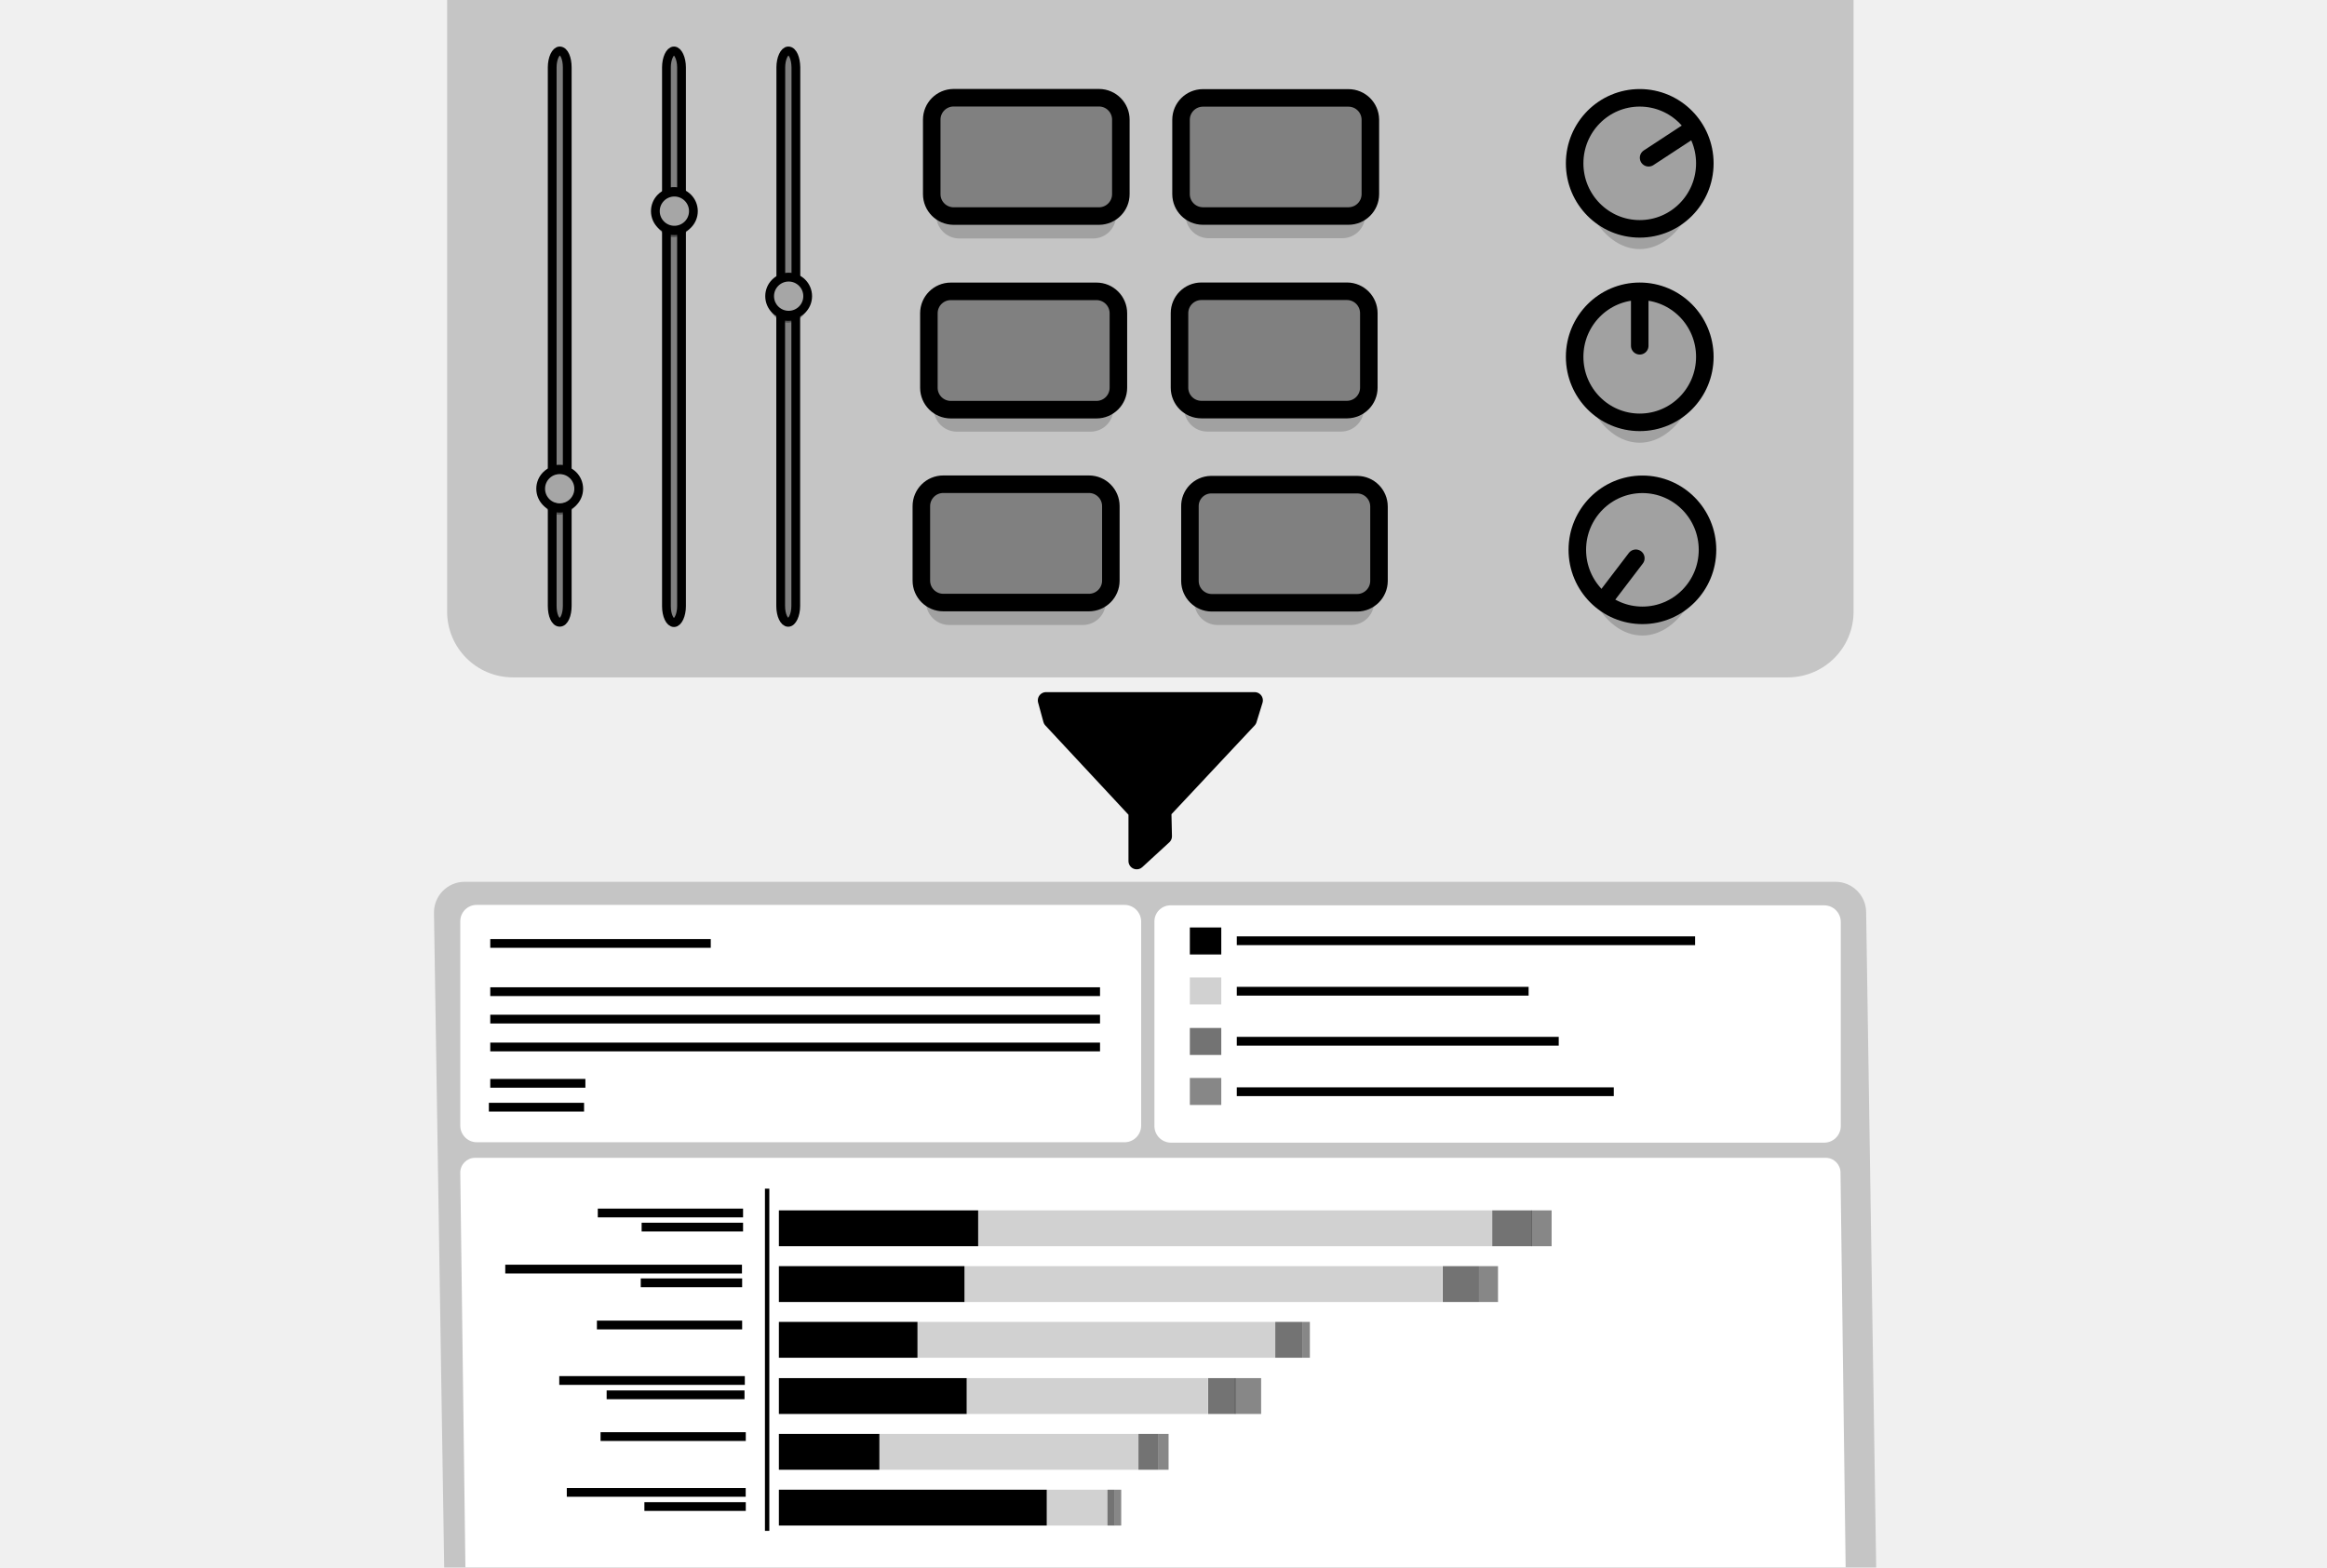
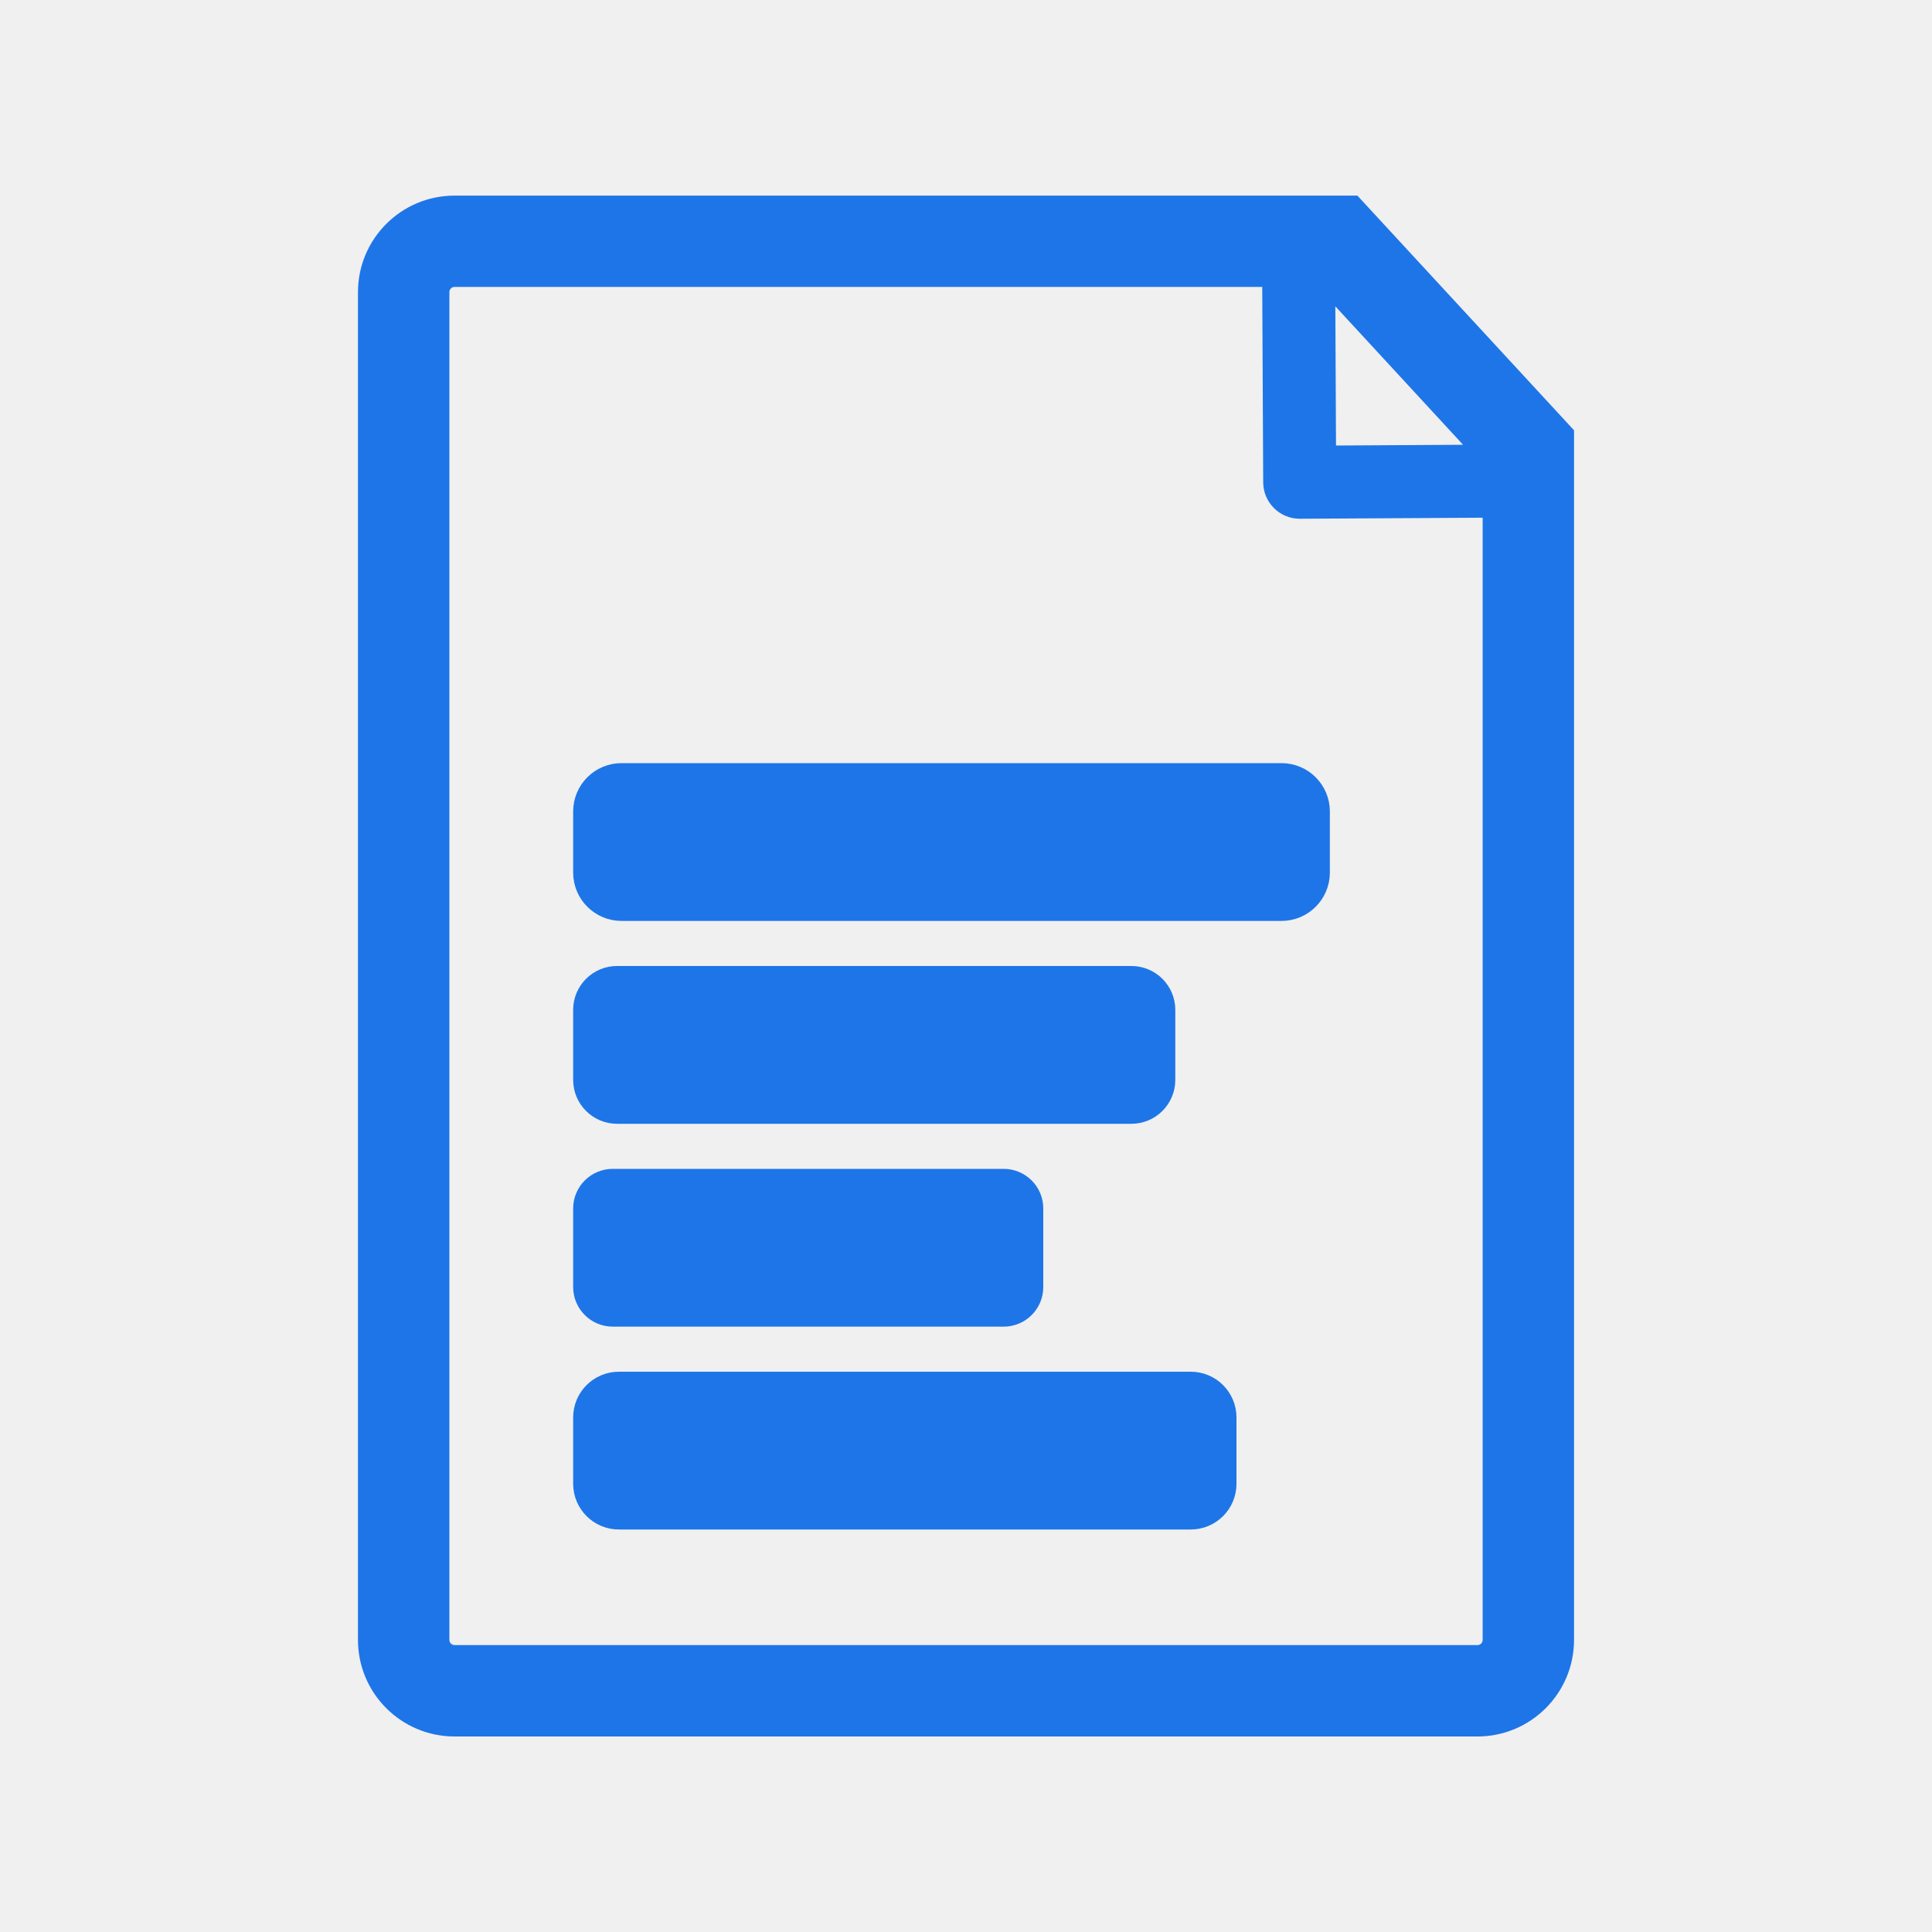
- <svg xmlns="http://www.w3.org/2000/svg" id="svg2" viewBox="0 0 530.84 357.67">
-   <defs>
-     <style>.cls-1,.cls-10,.cls-5,.cls-6{fill:none;}.cls-2,.cls-9{fill-opacity:0.18;}.cls-10,.cls-16,.cls-17,.cls-20,.cls-3,.cls-5,.cls-6,.cls-9{stroke:#000;}.cls-16,.cls-17,.cls-20,.cls-3,.cls-9{stroke-linejoin:round;}.cls-3{stroke-width:3.76px;}.cls-16,.cls-4{fill:#fff;}.cls-16,.cls-17,.cls-5{stroke-width:2px;}.cls-7{fill-opacity:0.55;}.cls-8{fill-opacity:0.47;}.cls-10,.cls-20,.cls-9{stroke-width:4px;}.cls-10,.cls-17,.cls-20{stroke-linecap:round;}.cls-11{clip-path:url(#clip-path);}.cls-12{clip-path:url(#clip-path-2);}.cls-13{clip-path:url(#clip-path-3);}.cls-14{clip-path:url(#clip-path-4);}.cls-15,.cls-17,.cls-20{fill-opacity:0.35;}.cls-18{clip-path:url(#clip-path-5);}.cls-19{clip-path:url(#clip-path-6);}</style>
-     <clipPath id="clip-path">
-       <path class="cls-1" d="M358.2,45.05h31.92a.69.69,0,0,1,.71.67h0V59a.69.69,0,0,1-.67.71h-32a.69.69,0,0,1-.7-.68h0V45.76C357.6,45.26,357.84,45.05,358.2,45.05Z" />
-     </clipPath>
-     <clipPath id="clip-path-2">
-       <path class="cls-1" d="M358.2,89.1h31.92a.69.69,0,0,1,.71.67h0V103a.69.69,0,0,1-.68.7H358.2a.67.67,0,0,1-.7-.64h0V89.8A.85.85,0,0,1,358.2,89.1Z" />
-     </clipPath>
-     <clipPath id="clip-path-3">
-       <path class="cls-1" d="M358.91,133.24h31.93a.69.69,0,0,1,.71.67h0v13.17a.69.69,0,0,1-.67.71h-32a.7.7,0,0,1-.71-.69h0V133.9a.67.67,0,0,1,.68-.66h.06Z" />
-     </clipPath>
-     <clipPath id="clip-path-4">
-       <path class="cls-1" d="M121.73,113h12c.1,0,.2.1.2.3v5c0,.1-.1.3-.2.3h-12c-.11,0-.21-.1-.21-.3v-5C121.52,113.14,121.62,113,121.73,113Z" />
-     </clipPath>
-     <clipPath id="clip-path-5">
-       <path class="cls-1" d="M147.84,49.7h12c.1,0,.2.1.2.3v5c0,.1-.1.31-.2.31h-12c-.1,0-.2-.1-.2-.31V50C147.59,49.8,147.69,49.7,147.84,49.7Z" />
-     </clipPath>
-     <clipPath id="clip-path-6">
-       <path class="cls-1" d="M173.84,69.2h12c.1,0,.2.1.2.3v5c0,.1-.1.3-.2.3h-12c-.1,0-.2-.1-.2-.3v-5C173.65,69.3,173.75,69.2,173.84,69.2Z" />
-     </clipPath>
-   </defs>
-   <g id="layer1">
-     <path id="rect4338" class="cls-2" d="M422.84,0V139.5a15,15,0,0,1-14.94,15.06H117a15,15,0,0,1-15-15h0V0" />
-     <path id="path4328" class="cls-3" d="M265.47,190.82l-6.16,5.66V185.16l-19.47-20.91-1.21-4.44h47.58l-1.37,4.44-19.5,20.81Z" />
-     <path id="rect4340" class="cls-2" d="M101.33,357.67,99,208.28a7,7,0,0,1,6.93-7.07H418.71a7,7,0,0,1,7,7h0L428,357.67" />
-     <path id="rect4342" class="cls-4" d="M106.17,357.62l-1.17-90a3.38,3.38,0,0,1,3.33-3.43h308.2a3.38,3.38,0,0,1,3.33,3.43h0l1.17,90" />
-     <path id="rect4344" class="cls-4" d="M108.69,206.48H256.58a3.8,3.8,0,0,1,3.74,3.74V256.9a3.8,3.8,0,0,1-3.74,3.74H108.69A3.79,3.79,0,0,1,105,256.9V210.22a3.73,3.73,0,0,1,3.7-3.74Z" />
-     <path id="rect4348" class="cls-4" d="M267.09,206.58h149.1a3.79,3.79,0,0,1,3.73,3.74V257a3.78,3.78,0,0,1-3.73,3.73H267.09a3.79,3.79,0,0,1-3.74-3.73V210.32a3.67,3.67,0,0,1,3.6-3.74h.14Z" />
-     <g id="g5372">
-       <g id="g5292">
-         <path id="path5256" class="cls-5" d="M136.37,276.78h33.14" />
-         <path id="path5258" class="cls-5" d="M146.37,280h23.14" />
-       </g>
-       <g id="g5288">
-         <path id="path5260" class="cls-5" d="M115.26,289.58h54" />
-         <path id="path5262" class="cls-5" d="M146.17,292.71H169.3" />
-       </g>
-       <path id="path5264" class="cls-5" d="M136.17,302.34H169.3" />
-       <g id="g5284">
-         <path id="path5268" class="cls-5" d="M127.58,315h42.33" />
-         <path id="path5270" class="cls-5" d="M138.39,318.27h31.45" />
-       </g>
-       <path id="path5272" class="cls-5" d="M137,327.8h33.13" />
-       <g id="g5280">
-         <path id="path5276" class="cls-5" d="M129.3,340.53h40.81" />
-         <path id="path5278" class="cls-5" d="M147,343.76h23.13" />
-       </g>
-       <path id="path5254" class="cls-6" d="M175,271.23v78.08" />
-     </g>
-     <path id="path5201" class="cls-5" d="M111.84,215.27h50.3" />
-     <g id="g5217">
-       <path id="path5203" class="cls-5" d="M111.84,226.28h139.1" />
-       <path id="path5205" class="cls-5" d="M111.84,232.54h139.1" />
-       <path id="path5207" class="cls-5" d="M111.84,238.9h139.1" />
-     </g>
-     <g id="g5213">
-       <path id="path5209" class="cls-5" d="M111.84,247.19h21.7" />
-       <path id="path5211" class="cls-5" d="M111.52,252.64h21.72" />
-     </g>
-     <g id="g4899">
-       <rect id="rect5397" x="177.68" y="301.63" width="31.62" height="8.18" />
-       <rect id="rect5427" x="177.68" y="314.46" width="42.83" height="8.18" />
-       <rect id="rect5458" x="177.68" y="339.92" width="61.11" height="8.18" />
-       <rect id="rect5479" x="177.68" y="327.19" width="22.93" height="8.18" />
-       <rect id="rect5503" x="177.68" y="288.91" width="42.33" height="8.18" />
-       <rect id="rect5519" x="177.68" y="276.18" width="45.46" height="8.18" />
-       <rect id="rect5222" x="271.43" y="211.63" width="7.17" height="6.16" />
-     </g>
-     <path id="path5224" class="cls-5" d="M282.14,214.66H386.69" />
-     <g id="g4935">
-       <rect id="rect5334" class="cls-2" x="209.3" y="301.63" width="81.62" height="8.18" />
-       <rect id="rect5431" class="cls-2" x="220.41" y="314.46" width="55.05" height="8.18" />
-       <rect id="rect5462" class="cls-2" x="238.8" y="339.92" width="13.84" height="8.18" />
-       <rect id="rect5483" class="cls-2" x="200.62" y="327.19" width="59.09" height="8.18" />
-       <rect id="rect5507" class="cls-2" x="219.91" y="288.91" width="109.1" height="8.18" />
-       <rect id="rect5523" class="cls-2" x="223.14" y="276.18" width="117.28" height="8.18" />
-       <rect id="rect5232" class="cls-2" x="271.43" y="223.04" width="7.17" height="6.16" />
-     </g>
-     <path id="path5234" class="cls-5" d="M282.14,226.18h66.57" />
-     <g id="g4926">
-       <rect id="rect5401" class="cls-7" x="290.92" y="301.63" width="6.26" height="8.18" />
-       <rect id="rect5433" class="cls-7" x="275.57" y="314.46" width="6.26" height="8.18" />
-       <rect id="rect5464" class="cls-7" x="252.64" y="339.92" width="1.62" height="8.18" />
-       <rect id="rect5485" class="cls-7" x="259.71" y="327.19" width="4.55" height="8.18" />
-       <rect id="rect5509" class="cls-7" x="329.11" y="288.91" width="8.28" height="8.18" />
-       <rect id="rect5525" class="cls-7" x="340.42" y="276.18" width="8.99" height="8.18" />
-       <rect id="rect5238" class="cls-7" x="271.43" y="234.56" width="7.17" height="6.16" />
-     </g>
-     <path id="path5240" class="cls-5" d="M282.14,237.59h73.44" />
-     <g id="g4944">
-       <rect id="rect5403" class="cls-8" x="297.19" y="301.63" width="1.62" height="8.18" />
-       <rect id="rect5435" class="cls-8" x="281.73" y="314.46" width="5.96" height="8.18" />
-       <rect id="rect5466" class="cls-8" x="254.25" y="339.92" width="1.52" height="8.18" />
-       <rect id="rect5487" class="cls-8" x="264.26" y="327.19" width="2.32" height="8.18" />
-       <rect id="rect5511" class="cls-8" x="337.39" y="288.91" width="4.34" height="8.18" />
-       <rect id="rect5527" class="cls-8" x="349.31" y="276.18" width="4.65" height="8.18" />
-       <rect id="rect5244" class="cls-8" x="271.43" y="245.97" width="7.17" height="6.16" />
-     </g>
-     <path id="path5246" class="cls-5" d="M282.14,249.11h86" />
-     <ellipse id="path4304" class="cls-9" cx="374.06" cy="37.27" rx="14.85" ry="14.95" />
-     <path id="path4306" class="cls-10" d="M386,29.5,376.08,36" />
-     <g class="cls-11">
-       <path id="path4355" class="cls-2" d="M374.06,15.46c-7.17,0-13.23,8.08-13.94,18.68a14.8,14.8,0,0,1,27.78-.8C387,23,381,15.46,374.06,15.46Zm-11.22,33c2.63,5.25,6.77,8.38,11.21,8.38,4.25,0,8.29-2.93,10.91-7.78a14.83,14.83,0,0,1-10.81,4.75,14.59,14.59,0,0,1-11.31-5.32Z" />
-     </g>
-     <ellipse id="circle4320" class="cls-9" cx="374.06" cy="81.42" rx="14.85" ry="14.95" />
-     <path id="path4322" class="cls-10" d="M374.06,67.08V78.9" />
-     <g class="cls-12">
-       <path id="path4357" class="cls-2" d="M374.06,59.5c-7.17,0-13.23,8.08-13.94,18.69a14.81,14.81,0,0,1,27.78-.81C387,67.18,381,59.6,374.06,59.5ZM362.84,92.63c2.63,5.26,6.77,8.39,11.21,8.39,4.25,0,8.29-2.93,10.91-7.78a14.64,14.64,0,0,1-20.68.91A13.78,13.78,0,0,1,362.84,92.63Z" />
-     </g>
-     <ellipse id="circle4361" class="cls-9" cx="374.67" cy="125.46" rx="14.85" ry="14.95" />
-     <path id="path4363" class="cls-10" d="M366,136.78l7.17-9.4" />
-     <g class="cls-13">
-       <path id="path4365" class="cls-2" d="M374.67,103.64c-7.17,0-13.23,8.08-13.94,18.69a14.81,14.81,0,0,1,27.78-.81C387.6,111.22,381.74,103.64,374.67,103.64Zm-11.21,33c2.62,5.25,6.76,8.38,11.21,8.38,4.24,0,8.28-2.93,10.91-7.78A14.84,14.84,0,0,1,374.77,142a14.65,14.65,0,0,1-11.31-5.31Z" />
-     </g>
-     <g class="cls-14">
-       <path id="path4418" class="cls-15" d="M127.69,101.9c-2.73,0-5,3-5.26,7.07a5.61,5.61,0,0,1,5.26-3.84,5.48,5.48,0,0,1,5.15,3.53C132.53,104.9,130.31,101.9,127.69,101.9Zm-4.25,12.42c1,2,2.53,3.13,4.25,3.13a5,5,0,0,0,4.14-2.93,5.55,5.55,0,0,1-7.84.38h0A5,5,0,0,1,123.44,114.32Z" />
-     </g>
-     <circle id="circle4427" class="cls-16" cx="127.68" cy="111.52" r="4.34" />
-     <path id="path4420" class="cls-15" d="M131.93,111.42c-.3-1.72-2.53-4.24-4.24-4.24s-3.84,2.32-4.55,4.24a4.46,4.46,0,0,0,4.44,3.84A4.37,4.37,0,0,0,131.93,111.42Z" />
-     <path id="rect4437" class="cls-17" d="M127.69,11.62c-.91,0-1.72,1.72-1.72,3.74v92a4.59,4.59,0,0,1,1.72-.3,5,5,0,0,1,1.71.3v-92C129.4,13.34,128.7,11.62,127.69,11.62Zm1.71,104a4.54,4.54,0,0,1-1.71.31,4.8,4.8,0,0,1-1.72-.31v22.63c0,2.12.71,3.74,1.72,3.74s1.71-1.72,1.71-3.74Z" />
-     <path id="rect4412" class="cls-17" d="M153.75,11.62c-.91,0-1.72,1.72-1.72,3.74V44a4.79,4.79,0,0,1,1.72-.3,5,5,0,0,1,1.72.3V15.36C155.47,13.36,154.66,11.62,153.75,11.62Zm1.72,40.71a4.79,4.79,0,0,1-1.72.3,5,5,0,0,1-1.72-.3v86c0,2.12.81,3.74,1.72,3.74s1.72-1.72,1.72-3.74Z" />
-     <g class="cls-18">
-       <path id="path4451" class="cls-15" d="M153.75,38.59c-2.73,0-4.95,3-5.25,7.07a5.6,5.6,0,0,1,5.25-3.84,5.48,5.48,0,0,1,5.15,3.54C158.6,41.42,156.37,38.59,153.75,38.59ZM149.51,51c1,2,2.52,3.14,4.24,3.14a5,5,0,0,0,4.14-2.93,5.6,5.6,0,0,1-4,1.81A5.53,5.53,0,0,1,149.51,51Z" />
-     </g>
-     <circle id="circle4455" class="cls-16" cx="153.84" cy="48.18" r="4.34" />
-     <path id="path4453" class="cls-15" d="M158.09,48.08c-.3-1.81-2.62-4.34-4.24-4.34s-3.33,1.72-4.55,4.34a4.44,4.44,0,0,0,8.79,0Z" />
-     <path id="rect4433" class="cls-17" d="M179.84,11.62c-.91,0-1.72,1.72-1.72,3.74V63.64a4.79,4.79,0,0,1,1.72-.3,5,5,0,0,1,1.72.3V15.36C181.53,13.34,180.84,11.62,179.84,11.62Zm1.69,60.28a4.6,4.6,0,0,1-1.72.31,5,5,0,0,1-1.72-.31v66.37c0,2.12.81,3.74,1.72,3.74s1.72-1.72,1.72-3.74Z" />
-     <g class="cls-19">
-       <path id="path4460" class="cls-15" d="M179.84,58c-2.73,0-5,3-5.25,7.08a5.6,5.6,0,0,1,5.25-3.84A5.48,5.48,0,0,1,185,64.75C184.66,60.9,182.44,58,179.84,58ZM175.6,70.51c1,2,2.52,3.13,4.24,3.13A5,5,0,0,0,184,70.71a5.59,5.59,0,0,1-4,1.82,5.86,5.86,0,0,1-4.41-2Z" />
-     </g>
-     <circle id="circle4464" class="cls-16" cx="179.91" cy="67.58" r="4.34" />
-     <path id="path4462" class="cls-15" d="M184.15,67.48c-1.31-1.82-2.62-4.14-4.24-4.14s-3.53,1.82-4.54,4.14a4.46,4.46,0,0,0,4.47,3.84A4.35,4.35,0,0,0,184.15,67.48Z" />
-     <g id="g4723">
-       <g id="g4703">
-         <path id="rect4570" class="cls-20" d="M217.5,22.3h33.24a5,5,0,0,1,4.95,5v17a5,5,0,0,1-4.95,5H217.5a5,5,0,0,1-4.95-5v-17A5,5,0,0,1,217.5,22.3Z" />
-         <path id="rect4668" class="cls-2" d="M213.56,48.36v.71a5.31,5.31,0,0,0,5.27,5.35h30.51a5.25,5.25,0,0,0,5.26-5.22h0v-.84a4.86,4.86,0,0,1-3.94,1.92H217.4A4.8,4.8,0,0,1,213.56,48.36Z" />
-       </g>
-       <g id="g4707">
-         <path id="rect4677" class="cls-20" d="M216.9,66.48h33.23a5,5,0,0,1,5,5v17a5,5,0,0,1-5,5H216.9a5,5,0,0,1-5-5v-17A5,5,0,0,1,216.9,66.48Z" />
-         <path id="path4679" class="cls-2" d="M213,92.44v.71a5.3,5.3,0,0,0,5.25,5.35h30.51A5.23,5.23,0,0,0,254,93.29v-.85a4.84,4.84,0,0,1-4,1.92H216.9A4.85,4.85,0,0,1,213,92.44Z" />
-       </g>
-       <g id="g4711">
-         <path id="rect4681" class="cls-20" d="M215.18,110.49h33.23a5,5,0,0,1,5,5v17a5,5,0,0,1-5,5H215.18a5,5,0,0,1-5-5v-17A5,5,0,0,1,215.18,110.49Z" />
-         <path id="path4683" class="cls-2" d="M211.24,136.55v.71a5.3,5.3,0,0,0,5.25,5.35H247a5.23,5.23,0,0,0,5.25-5.21h0v-.85a4.8,4.8,0,0,1-3.94,1.92H215.08A4.76,4.76,0,0,1,211.24,136.55Z" />
-       </g>
-       <g id="g4715">
-         <path id="rect4685" class="cls-20" d="M276.4,110.59h33.23a5,5,0,0,1,4.95,5v17a5,5,0,0,1-4.95,4.95H276.4a5,5,0,0,1-4.95-4.95v-17a4.89,4.89,0,0,1,4.78-5h.17Z" />
-         <path id="path4687" class="cls-2" d="M272.46,136.55v.7a5.31,5.31,0,0,0,5.25,5.36h30.51a5.25,5.25,0,0,0,5.25-5.25h0v-.81a4.86,4.86,0,0,1-3.94,1.92H276.29A4.77,4.77,0,0,1,272.46,136.55Z" />
-       </g>
-       <g id="g4719">
-         <path id="rect4689" class="cls-20" d="M274.07,66.46h33.24a5,5,0,0,1,4.95,5v17a5,5,0,0,1-4.95,5H274.07a5,5,0,0,1-5-5v-17A5,5,0,0,1,274.07,66.46Z" />
-         <path id="path4691" class="cls-2" d="M270.13,92.42v.71a5.3,5.3,0,0,0,5.25,5.35h30.51a5.23,5.23,0,0,0,5.25-5.21h0v-.85a4.84,4.84,0,0,1-3.94,1.92H274A4.57,4.57,0,0,1,270.13,92.42Z" />
-       </g>
-       <g id="g4699">
-         <path id="rect4695" class="cls-20" d="M274.37,22.34h33.24a5,5,0,0,1,5,4.95v17a5,5,0,0,1-5,5H274.37a5,5,0,0,1-4.95-5v-17A5,5,0,0,1,274.37,22.34Z" />
-         <path id="path4697" class="cls-2" d="M270.44,48.3V49a5.31,5.31,0,0,0,5.25,5.36h30.5a5.25,5.25,0,0,0,5.26-5.24h0V48.3a4.82,4.82,0,0,1-3.94,1.92H274.27A4.48,4.48,0,0,1,270.44,48.3Z" />
-       </g>
-     </g>
+ <svg xmlns="http://www.w3.org/2000/svg" viewBox="0 0 600 600">
+   <g>
+     <polygon points="454.37 138.13 414.7 95.13 414.91 138.36 454.37 138.13" fill="none" />
+     <path d="M403.7,161.1h-.07a11.35,11.35,0,0,1-11.34-11.28L392,89.1H141.17a1.61,1.61,0,0,0-1.61,1.62V509.28a1.61,1.61,0,0,0,1.61,1.62H458.83a1.61,1.61,0,0,0,1.61-1.62V160.78Z" fill="none" />
+     <path d="M421.55,60.75H141.17a30,30,0,0,0-30,30V509.28a30,30,0,0,0,30,30H458.83a30,30,0,0,0,30-30V133.63Zm32.82,77.38-39.46.23-.21-43.23Zm4.46,372.77H141.17a1.61,1.61,0,0,1-1.61-1.62V90.72a1.61,1.61,0,0,1,1.61-1.62H392l.3,60.72a11.35,11.35,0,0,0,11.34,11.28h.07l56.74-.32v348.5A1.61,1.61,0,0,1,458.83,510.9Z" fill="#1e75e8" />
  </g>
-   <polygon class="cls-1" points="0 1 528.51 1 530.84 357.57 2.33 357.57 0 1" />
+   <rect x="180.5" y="239.5" width="230" height="44" rx="12.51" ry="12.51" fill="#1e75e8" stroke="#1e75e8" stroke-linecap="round" stroke-miterlimit="50" stroke-width="5" />
+   <rect x="180.5" y="302.5" width="182" height="44" rx="11.13" ry="11.13" fill="#1e75e8" stroke="#1e75e8" stroke-linecap="round" stroke-miterlimit="50" stroke-width="5" />
+   <rect x="180.5" y="365.5" width="141" height="44" rx="9.8" ry="9.8" fill="#1e75e8" stroke="#1e75e8" stroke-linecap="round" stroke-miterlimit="50" stroke-width="5" />
+   <rect x="180.5" y="428.5" width="201" height="44" rx="11.7" ry="11.7" fill="#1e75e8" stroke="#1e75e8" stroke-linecap="round" stroke-miterlimit="50" stroke-width="5" />
</svg>
